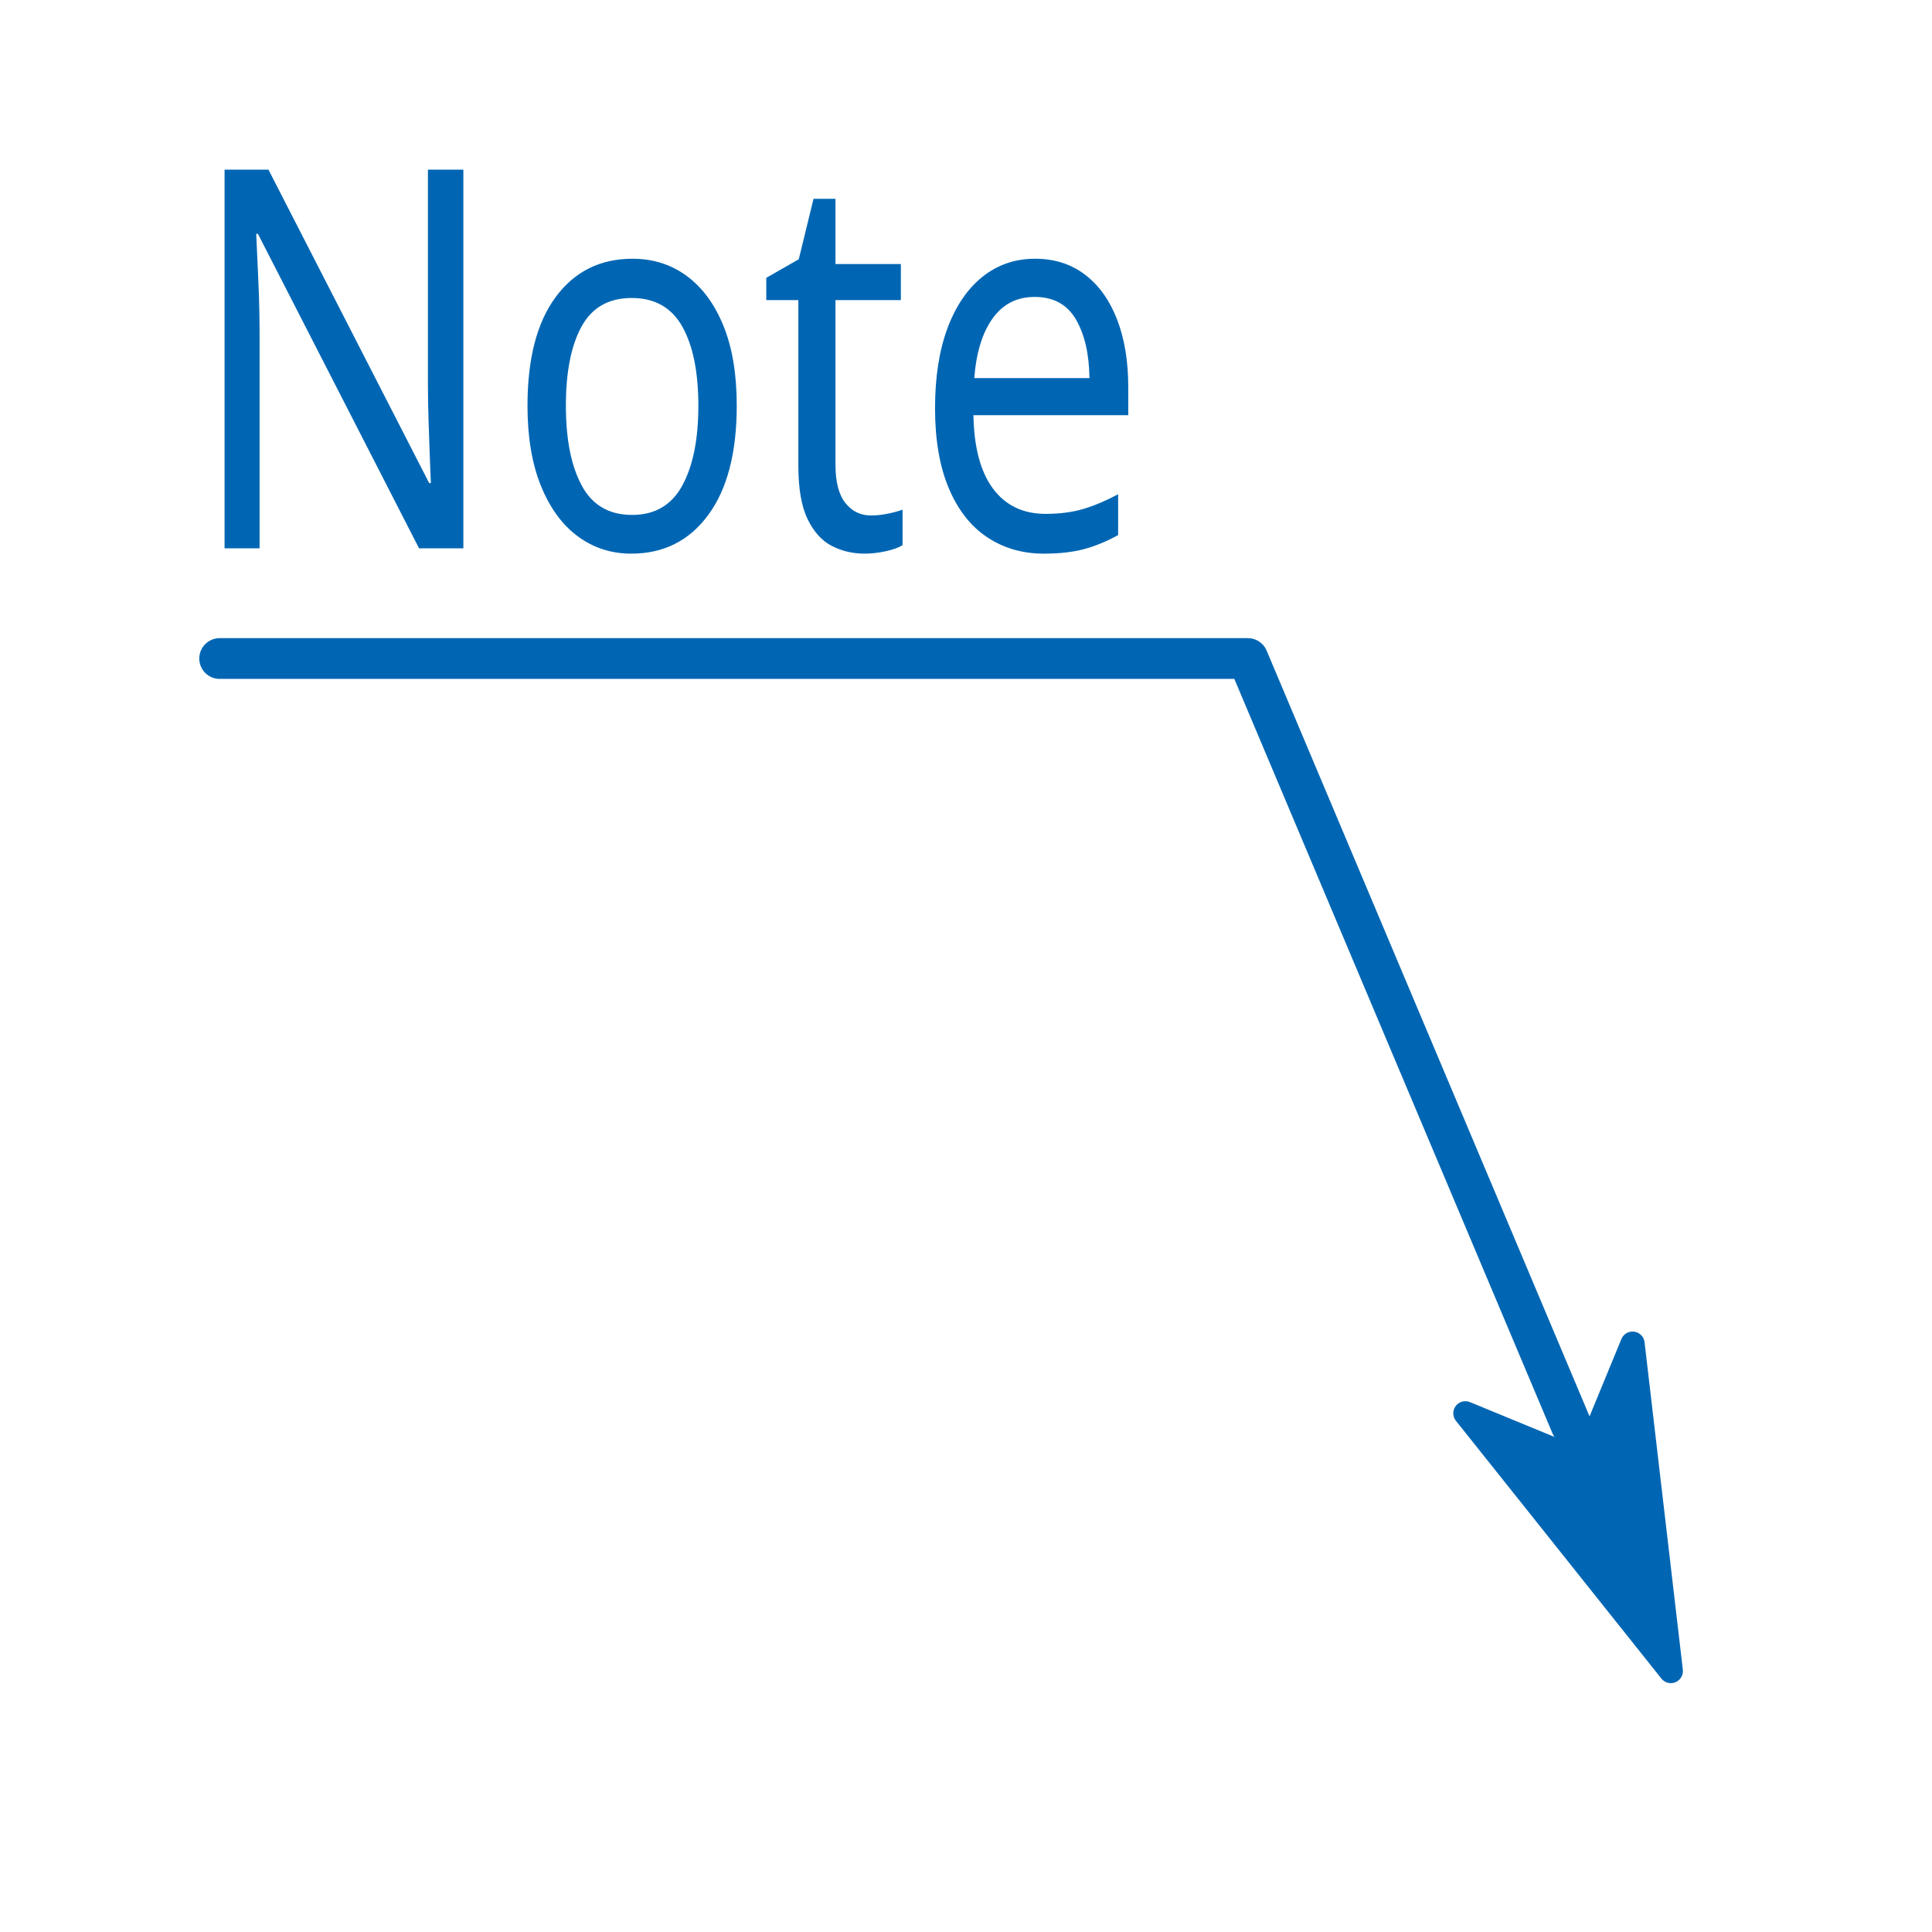
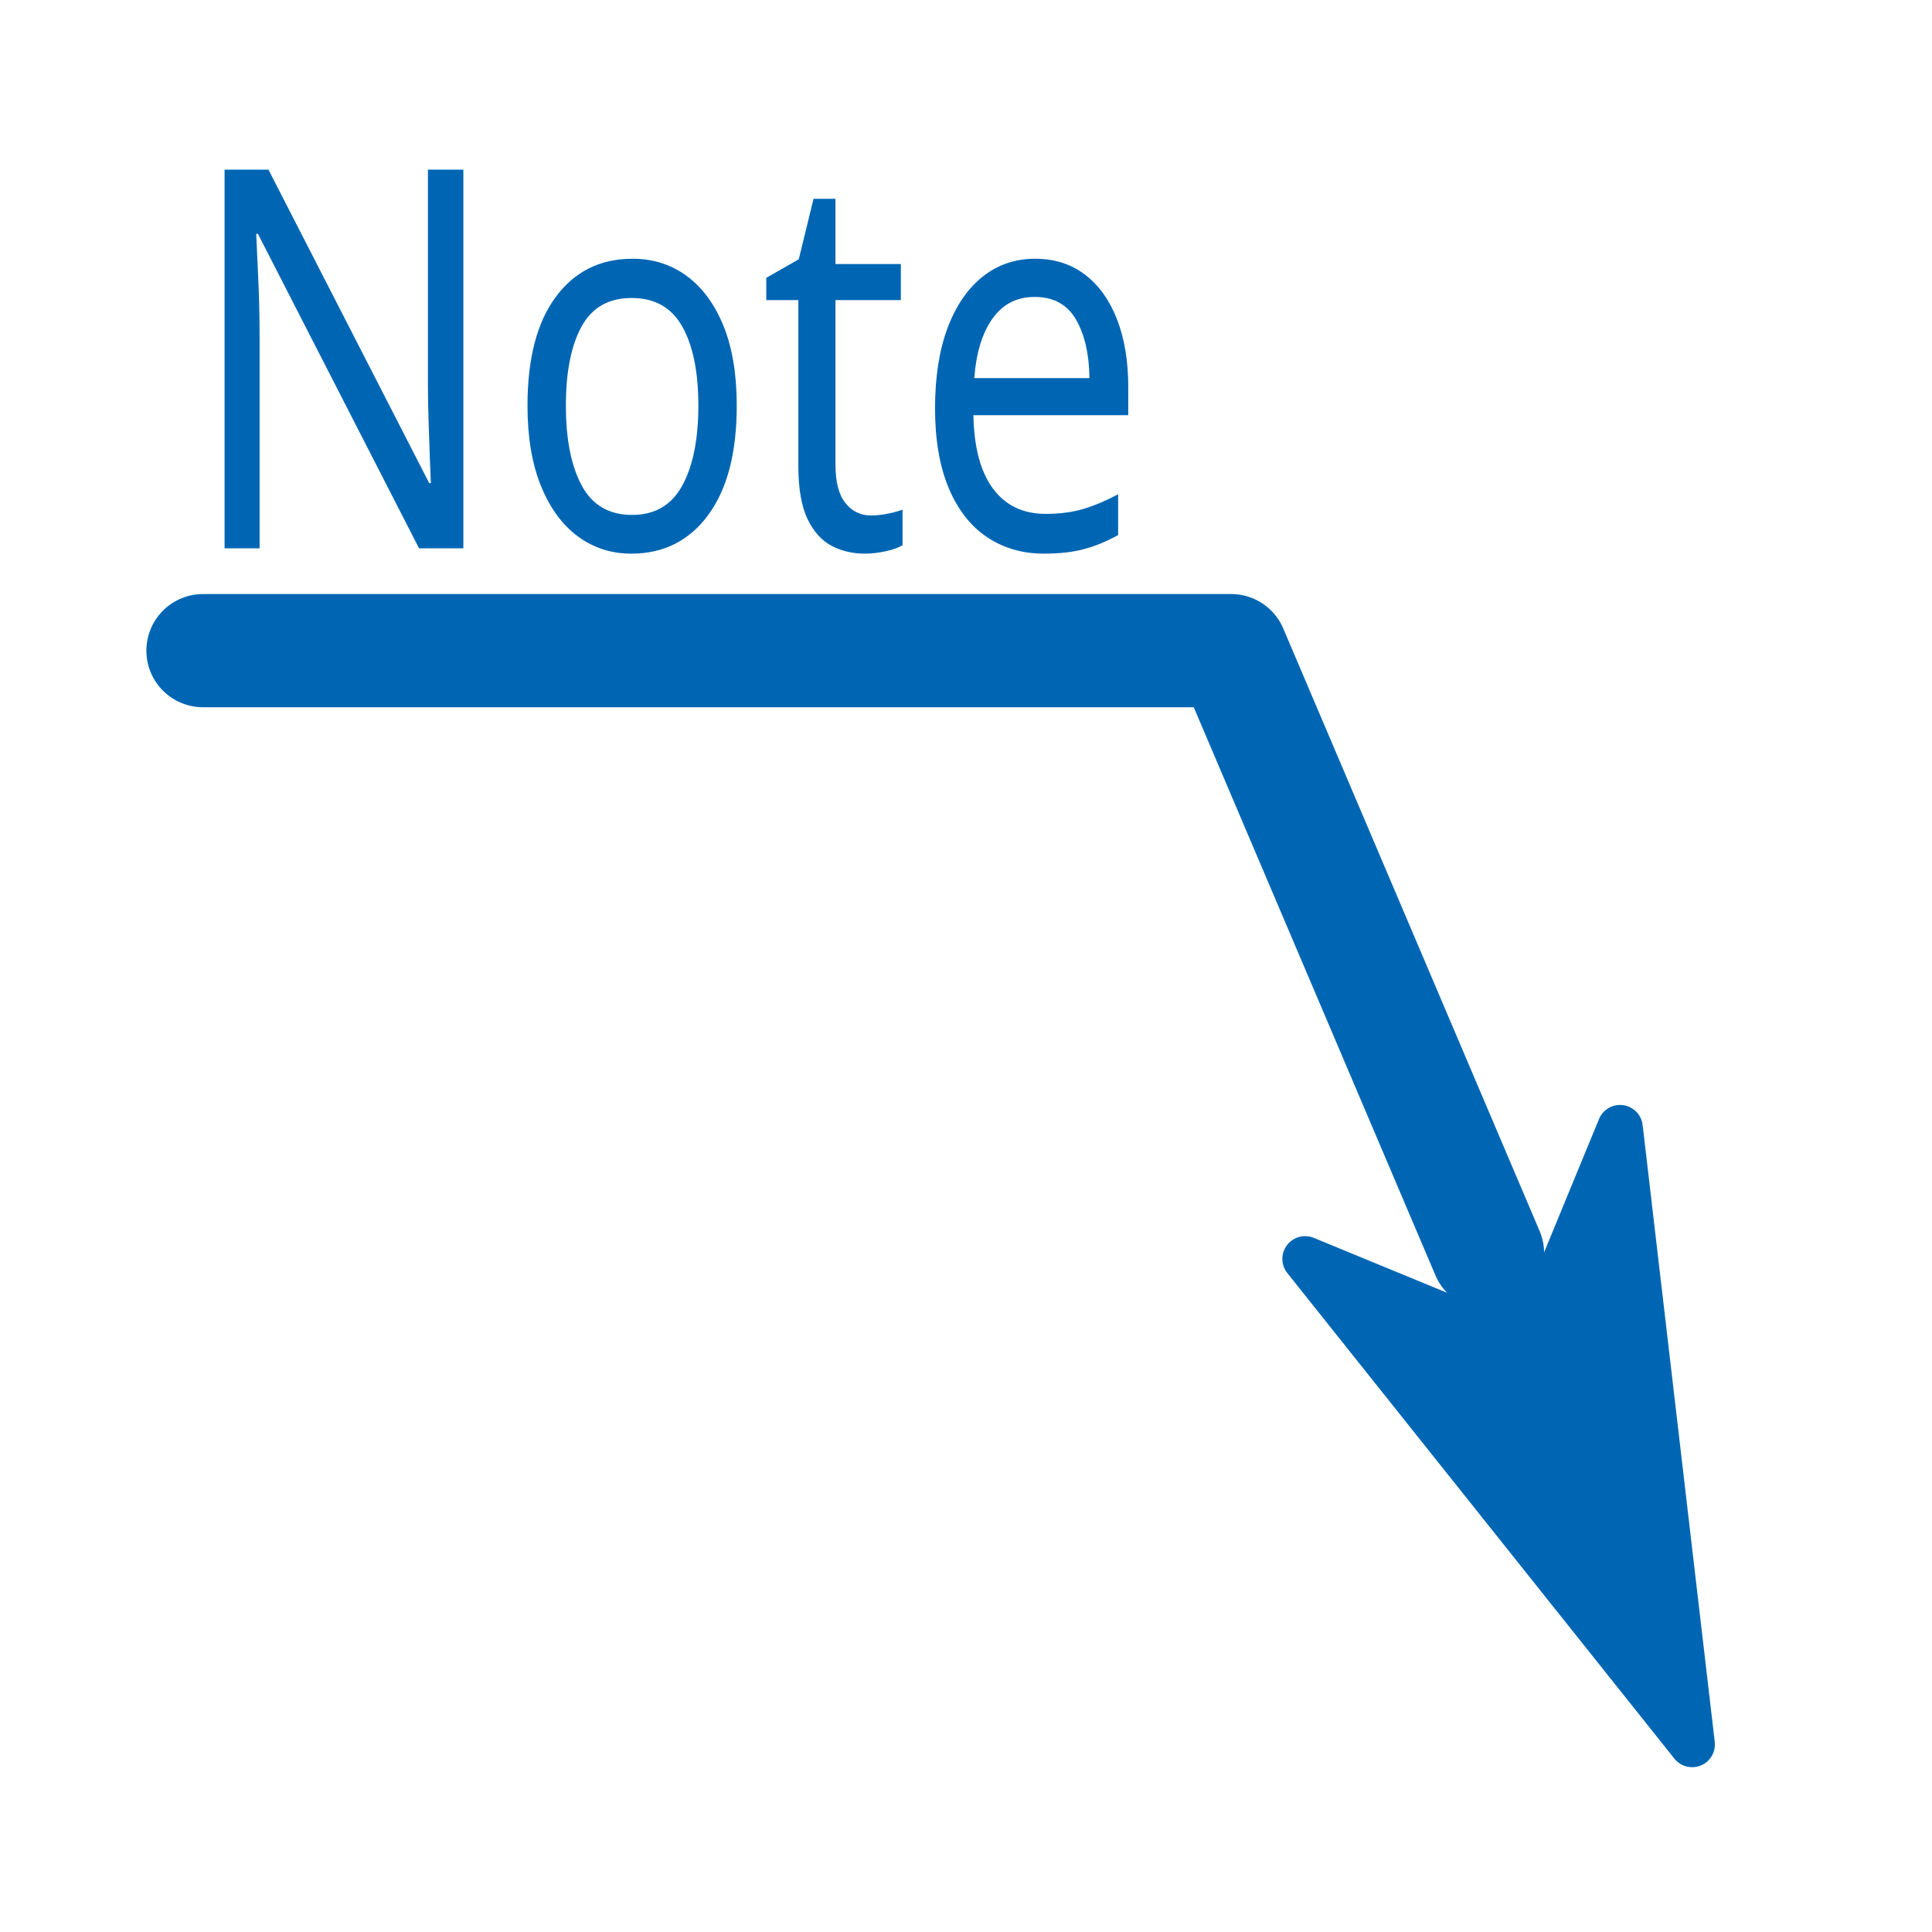
<svg xmlns="http://www.w3.org/2000/svg" version="1.2" width="112.89mm" height="112.89mm" viewBox="0 0 11289 11289" preserveAspectRatio="xMidYMid" fill-rule="evenodd" stroke-width="28.222" stroke-linejoin="round" xml:space="preserve" id="svg116">
  <defs class="ClipPathGroup" id="defs8">
+     <marker style="overflow:visible" id="marker6174" refX="0.0" refY="0.0" orient="auto">
+       <path transform="scale(0.2) translate(6,0)" style="fill-rule:evenodd;stroke:#0066b3;stroke-width:1pt;stroke-opacity:1;fill:#0066b3;fill-opacity:1" d="M 0.0,0.0 L 5.0,-5.0 L -12.5,0.0 L 5.0,5.0 L 0.0,0.0 z " id="path6172" />
+     </marker>
+     <marker style="overflow:visible" id="marker6110" refX="0.0" refY="0.0" orient="auto">
+       <path transform="scale(0.4) translate(10,0)" style="fill-rule:evenodd;stroke:#0066b3;stroke-width:1pt;stroke-opacity:1;fill:#0066b3;fill-opacity:1" d="M 0.0,0.0 L 5.0,-5.0 L -12.5,0.0 L 5.0,5.0 L 0.0,0.0 z " id="path6108" />
+     </marker>
+     <marker style="overflow:visible" id="Arrow2Mstart" refX="0.0" refY="0.0" orient="auto">
+       <path transform="scale(0.6) translate(0,0)" d="M 8.719,4.034 L -2.207,0.016 L 8.719,-4.002 C 6.973,-1.63 6.983,1.616 8.719,4.034 z " style="fill-rule:evenodd;stroke-width:0.625;stroke-linejoin:round;stroke:#0066b3;stroke-opacity:1;fill:#0066b3;fill-opacity:1" id="path5190" />
+     </marker>
+     <marker style="overflow:visible" id="Arrow1Sstart" refX="0.0" refY="0.0" orient="auto">
+       <path transform="scale(0.2) translate(6,0)" style="fill-rule:evenodd;stroke:#0066b3;stroke-width:1pt;stroke-opacity:1;fill:#0066b3;fill-opacity:1" d="M 0.0,0.0 L 5.0,-5.0 L -12.5,0.0 L 5.0,5.0 L 0.0,0.0 z " id="path5178" />
+     </marker>
+     <marker style="overflow:visible" id="Arrow1Mstart" refX="0.0" refY="0.0" orient="auto">
+       <path transform="scale(0.4) translate(10,0)" style="fill-rule:evenodd;stroke:#0066b3;stroke-width:1pt;stroke-opacity:1;fill:#0066b3;fill-opacity:1" d="M 0.0,0.0 L 5.0,-5.0 L -12.5,0.0 L 5.0,5.0 L 0.0,0.0 z " id="path5172" />
+     </marker>
+     <marker style="overflow:visible;" id="marker5914" refX="0.0" refY="0.0" orient="auto">
+       <path transform="scale(0.6) rotate(180) translate(0,0)" d="M 8.719,4.034 L -2.207,0.016 L 8.719,-4.002 C 6.973,-1.63 6.983,1.616 8.719,4.034 z " style="fill-rule:evenodd;stroke-width:0.625;stroke-linejoin:round;stroke:#0066b3;stroke-opacity:1;fill:#0066b3;fill-opacity:1" id="path5912" />
+     </marker>
+     <marker style="overflow:visible;" id="Arrow2Mend" refX="0.0" refY="0.0" orient="auto">
+       <path transform="scale(0.6) rotate(180) translate(0,0)" d="M 8.719,4.034 L -2.207,0.016 L 8.719,-4.002 C 6.973,-1.63 6.983,1.616 8.719,4.034 z " style="fill-rule:evenodd;stroke-width:0.625;stroke-linejoin:round;stroke:#0066b3;stroke-opacity:1;fill:#0066b3;fill-opacity:1" id="path5193" />
+     </marker>
+     <marker orient="auto" refY="0.0" refX="0.0" id="marker5848" style="overflow:visible;">
+       <path id="path5846" d="M 0.0,0.0 L 5.0,-5.0 L -12.5,0.0 L 5.0,5.0 L 0.0,0.0 z " style="fill-rule:evenodd;stroke:#0066b3;stroke-width:1pt;stroke-opacity:1;fill:#0066b3;fill-opacity:1" transform="scale(0.8) rotate(180) translate(12.5,0)" />
+     </marker>
    <marker orient="auto" refY="0.0" refX="0.0" id="Arrow1Lend" style="overflow:visible;">
      <path id="path842" d="M 0.0,0.0 L 5.0,-5.0 L -12.5,0.0 L 5.0,5.0 L 0.0,0.0 z " style="fill-rule:evenodd;stroke:#0066b3;stroke-width:1pt;stroke-opacity:1;fill:#0066b3;fill-opacity:1" transform="scale(0.8) rotate(180) translate(12.5,0)" />
    </marker>
    <marker orient="auto" refY="0.0" refX="0.0" id="Arrow1Lstart" style="overflow:visible">
      <path id="path839" d="M 0.0,0.0 L 5.0,-5.0 L -12.5,0.0 L 5.0,5.0 L 0.0,0.0 z " style="fill-rule:evenodd;stroke:#000000;stroke-width:1.0pt" transform="scale(0.8) translate(12.5,0)" />
    </marker>
  </defs>
  <defs class="TextShapeIndex" id="defs12" />
  <defs class="EmbeddedBulletChars" id="defs44" />
  <defs class="TextEmbeddedBitmaps" id="defs46" />
  <g id="g51">
    <g id="id2" class="Master_Slide">
      <g id="bg-id2" class="Background" />
      <g id="bo-id2" class="BackgroundObjects" />
    </g>
  </g>
  <g class="SlideGroup" id="g114">
    <g id="container-id1">
      <g class="Page" id="g108">
        <g class="com.sun.star.drawing.PolyPolygonShape" id="g56">
          <g id="id3">
            <rect class="BoundingBox" x="720" y="816" width="9799" height="9801" id="rect53" style="fill:none;stroke:none" />
          </g>
        </g>
        <g class="com.sun.star.drawing.PolyPolygonShape" id="g61" transform="translate(-524.2762,-372.067)">
          <g id="id4">
            <rect class="BoundingBox" x="2698" y="2698" width="5899" height="5899" id="rect58" style="fill:none;stroke:none" />
          </g>
        </g>
        <g class="com.sun.star.drawing.PolyPolygonShape" id="g73">
          <g id="id6">
            <rect class="BoundingBox" x="7937" y="1235" width="2121" height="2121" id="rect70" style="fill:none;stroke:none" />
          </g>
        </g>
        <g class="com.sun.star.drawing.PolyPolygonShape" id="g92">
          <g id="id9">
            <rect class="BoundingBox" x="1235" y="7937" width="2121" height="2121" id="rect89" style="fill:none;stroke:none" />
          </g>
        </g>
        <g class="com.sun.star.drawing.LineShape" id="g68" transform="translate(-1065.465,-1285.322)">
          <rect style="fill:none;stroke:none" id="rect63" height="5898" width="5898" y="2148.255" x="2580.189" class="BoundingBox" />
-           <path style="fill:none;stroke:#0066b3;stroke-width:132.292;stroke-linejoin:miter;stroke-miterlimit:1;stroke-dasharray:none;marker-end:url(#Arrow1Lend)" id="path65" d="m 10193.729,9525.706 634.749,1523.861" />
-           <path style="fill:none;stroke:#0066b3;stroke-width:238.125;stroke-linecap:round;stroke-linejoin:round;stroke-opacity:1;stroke-miterlimit:4;stroke-dasharray:none" d="M 10246.646,9614.499 8356.898,5133.181 H 2348.932" id="path3255" />
-           <text xml:space="preserve" style="font-style:normal;font-weight:normal;font-size:2764.079px;line-height:1.25;font-family:sans-serif;letter-spacing:0px;word-spacing:0px;fill:#0066b3;fill-opacity:1;stroke:#0066b3;stroke-width:0;stroke-linejoin:round;stroke-miterlimit:4;stroke-dasharray:none;stroke-opacity:1" x="2397.875" y="4003.902" id="text3261" transform="scale(0.891859,1.121253)">
+           <path style="fill:none;stroke:#0066b3;stroke-width:249.198;stroke-linejoin:miter;stroke-miterlimit:1;stroke-dasharray:none;marker-end:url(#Arrow1Lend)" id="path65" d="M 9757.354,8607.984 10953.03,11478.48" />
+           <path style="fill:none;stroke:#0066b3;stroke-width:661.458;stroke-linecap:round;stroke-linejoin:round;stroke-miterlimit:4;stroke-dasharray:none;stroke-opacity:1" d="M 9757.354,8607.984 8259.484,5087.181 H 2251.518" id="path3255" />
+           <text xml:space="preserve" style="font-style:normal;font-weight:normal;font-size:2764.08px;line-height:1.25;font-family:sans-serif;letter-spacing:0px;word-spacing:0px;fill:#0066b3;fill-opacity:1;stroke:#0066b3;stroke-width:0;stroke-linejoin:round;stroke-miterlimit:4;stroke-dasharray:none;stroke-opacity:1" x="2397.875" y="4003.902" id="text3261" transform="scale(0.891859,1.121253)">
            <tspan id="tspan3259" x="2397.875" y="4003.902" style="fill:#0066b3;fill-opacity:1;stroke:#0066b3;stroke-width:0;stroke-linejoin:round;stroke-miterlimit:4;stroke-dasharray:none;stroke-opacity:1">Note</tspan>
          </text>
        </g>
      </g>
    </g>
  </g>
</svg>
